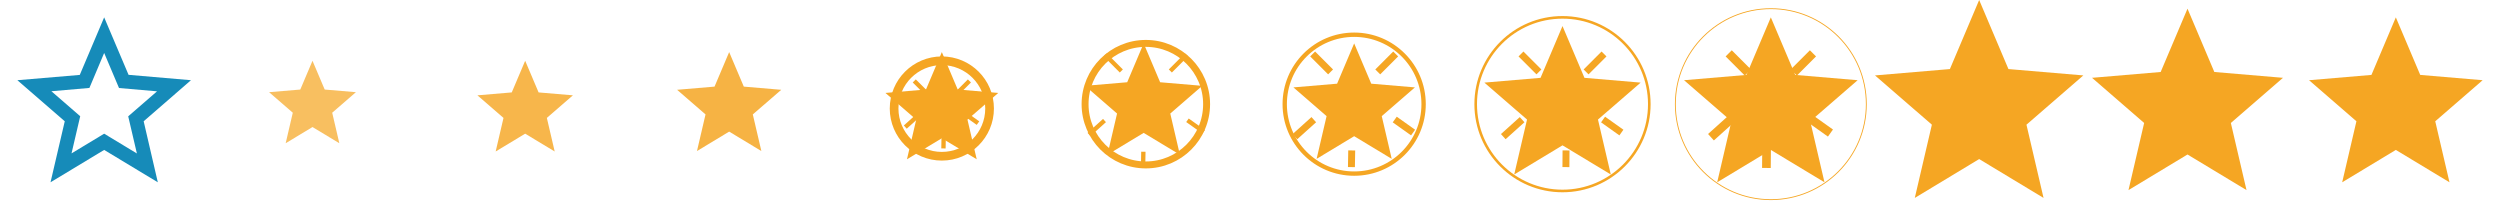
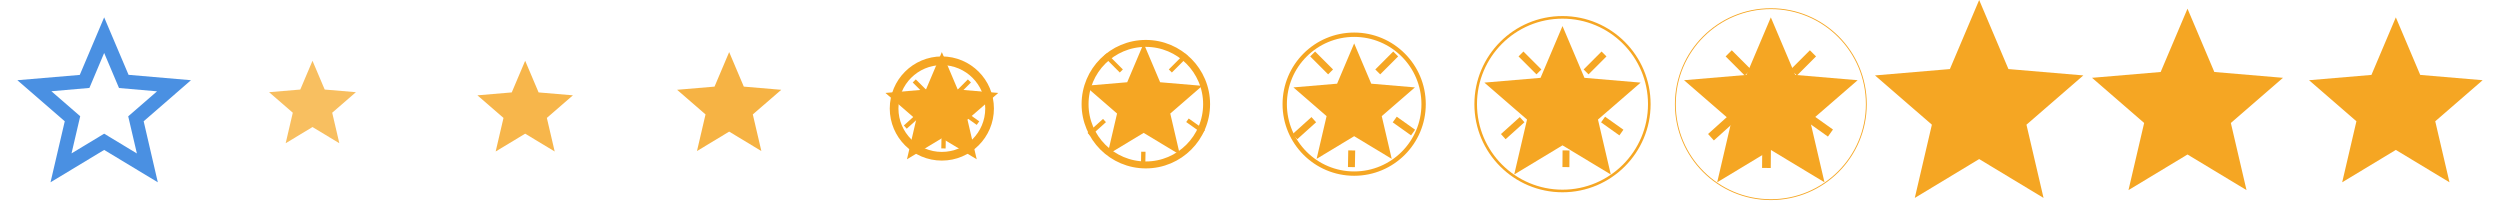
<svg xmlns="http://www.w3.org/2000/svg" width="288px" height="24px" viewBox="0 0 288 24" version="1.1">
  <defs />
  <g id="Page-1" stroke="none" stroke-width="1" fill="none" fill-rule="evenodd">
    <g id="stars-for-light-background">
      <g id="ic_star_border_black_24px-copy">
        <g id="Group">
-           <path d="M22,9.24 L14.81,8.62 L12,2 L9.19,8.63 L2,9.24 L7.46,13.97 L5.82,21 L12,17.27 L18.18,21 L16.55,13.97 L22,9.24 L22,9.24 Z M12,15.4 L8.24,17.67 L9.24,13.39 L5.92,10.51 L10.3,10.13 L12,6.1 L13.71,10.14 L18.09,10.52 L14.77,13.4 L15.77,17.68 L12,15.4 L12,15.4 Z" id="Shape" fill="#168BB9" />
+           <path d="M22,9.24 L14.81,8.62 L12,2 L9.19,8.63 L2,9.24 L7.46,13.97 L5.82,21 L12,17.27 L18.18,21 L16.55,13.97 L22,9.24 L22,9.24 Z M12,15.4 L8.24,17.67 L9.24,13.39 L5.92,10.51 L10.3,10.13 L12,6.1 L13.71,10.14 L18.09,10.52 L14.77,13.4 L15.77,17.68 L12,15.4 L12,15.4 Z" id="Shape" fill="#4A90E2" />
          <path d="M0,0 L24,0 L24,24 L0,24 L0,0 Z" id="Shape" />
        </g>
      </g>
      <g id="ic_star_black_24px" transform="translate(49, -1)">
        <g id="Group">
          <path d="M0,0 L24,0 L24,24 L0,24 L0,0 Z" id="Shape" />
          <path d="M0,0 L24,0 L24,24 L0,24 L0,0 Z" id="Shape" />
        </g>
      </g>
      <g id="ic_star_black_24px-copy" transform="translate(144, 0)">
        <g id="Group">
          <path d="M0,0 L24,0 L24,24 L0,24 L0,0 Z" id="Shape" />
          <path d="M0,0 L24,0 L24,24 L0,24 L0,0 Z" id="Shape" />
          <g id="Lines" transform="translate(5, 6)" stroke="#F5A623" stroke-width="0.8" stroke-linecap="square">
            <path d="M4,2 L2.5,0.5" id="Line" />
            <path d="M10,2 L11.5,0.5" id="Line-Copy" />
            <path d="M2.051,8.054 L0.475,9.473" id="Line-Copy-3" />
            <path d="M13.46,9.038 L12,8" id="Line-Copy-2" />
            <path d="M6.691,12.849 L6.711,11.729" id="Line-Copy-4" />
          </g>
          <path d="M12,15.689 L16.326,18.3 L15.178,13.379 L19,10.068 L13.967,9.641 L12,5 L10.033,9.641 L5,10.068 L8.822,13.379 L7.674,18.3 L12,15.689 Z" id="Shape" fill="#F5A623" />
        </g>
      </g>
      <g id="ic_star_black_24px-copy-4" transform="translate(24, 0)">
        <g id="Group">
          <path d="M0,0 L24,0 L24,24 L0,24 L0,0 Z" id="Shape" />
          <path d="M0,0 L24,0 L24,24 L0,24 L0,0 Z" id="Shape" />
          <path d="M12,14.635 L15.09,16.5 L14.27,12.985 L17,10.62 L13.405,10.315 L12,7 L10.595,10.315 L7,10.62 L9.73,12.985 L8.91,16.5 L12,14.635 Z" id="Shape" fill="#F5A623" opacity="0.72" />
        </g>
      </g>
      <g id="ic_star_black_24px-copy-9" transform="translate(48, 0)">
        <g id="Group">
          <path d="M0,0 L24,0 L24,24 L0,24 L0,0 Z" id="Shape" />
          <path d="M0,0 L24,0 L24,24 L0,24 L0,0 Z" id="Shape" />
          <path d="M12.5,15.399 L15.899,17.45 L14.997,13.584 L18,10.982 L14.046,10.646 L12.5,7 L10.954,10.646 L7,10.982 L10.003,13.584 L9.101,17.45 L12.5,15.399 Z" id="Shape" fill="#F5A623" opacity="0.82" />
        </g>
      </g>
      <g id="ic_star_black_24px-copy-11" transform="translate(72, 0)">
        <g id="Group">
          <path d="M0,0 L24,0 L24,24 L0,24 L0,0 Z" id="Shape" />
          <path d="M0,0 L24,0 L24,24 L0,24 L0,0 Z" id="Shape" />
          <path d="M12,15.162 L15.708,17.4 L14.724,13.182 L18,10.344 L13.686,9.978 L12,6 L10.314,9.978 L6,10.344 L9.276,13.182 L8.292,17.4 L12,15.162 Z" id="Shape" fill="#F5A623" opacity="0.85" />
        </g>
      </g>
      <g id="ic_star_black_24px-copy-10" transform="translate(96, 0)">
        <g id="Group">
          <path d="M0,0 L24,0 L24,24 L0,24 L0,0 Z" id="Shape" />
          <path d="M0,0 L24,0 L24,24 L0,24 L0,0 Z" id="Shape" />
          <path d="M12.5,15.925 L16.517,18.35 L15.451,13.78 L19,10.706 L14.326,10.309 L12.5,6 L10.674,10.309 L6,10.706 L9.549,13.78 L8.483,18.35 L12.5,15.925 Z" id="Shape" fill="#F5A623" />
          <g id="Lines-Copy-2" transform="translate(8, 9)" stroke="#F5A623" stroke-width="0.5" stroke-linecap="square">
            <path d="M3,2 L1.5,0.5" id="Line" />
            <path d="M6,2 L7.5,0.5" id="Line-Copy" />
            <path d="M2.051,4.054 L0.475,5.473" id="Line-Copy-3" />
            <path d="M8.46,5.038 L7,4" id="Line-Copy-2" />
            <path d="M4.691,7.849 L4.711,6.729" id="Line-Copy-4" />
          </g>
        </g>
      </g>
      <g id="ic_star_black_24px-copy-6" transform="translate(120, 0)">
        <g id="Group">
          <path d="M0,0 L24,0 L24,24 L0,24 L0,0 Z" id="Shape" />
          <path d="M0,0 L24,0 L24,24 L0,24 L0,0 Z" id="Shape" />
          <path d="M11.75,15.307 L15.921,17.825 L14.815,13.08 L18.5,9.887 L13.647,9.475 L11.75,5 L9.853,9.475 L5,9.887 L8.685,13.08 L7.579,17.825 L11.75,15.307 Z" id="Shape" fill="#F5A623" />
          <g id="Lines-Copy" transform="translate(5, 6)" stroke="#F5A623" stroke-width="0.5" stroke-linecap="square">
            <path d="M4,2 L2.5,0.5" id="Line" />
            <path d="M10,2 L11.5,0.5" id="Line-Copy" />
            <path d="M2.051,8.054 L0.639,9.325" id="Line-Copy-3" />
            <path d="M13.46,9.038 L12,8" id="Line-Copy-2" />
            <path d="M6.691,12.849 L6.711,11.729" id="Line-Copy-4" />
          </g>
        </g>
      </g>
      <g id="ic_star_black_24px-copy-3" transform="translate(168, 0)">
        <g id="Group">
          <path d="M0,0 L24,0 L24,24 L0,24 L0,0 Z" id="Shape" />
          <path d="M0,0 L24,0 L24,24 L0,24 L0,0 Z" id="Shape" />
          <g id="Group-2" transform="translate(5, 6)" stroke="#F5A623" stroke-width="0.8" stroke-linecap="square">
            <path d="M4,2 L2.5,0.5" id="Line" />
            <path d="M10,2 L11.5,0.5" id="Line-Copy" />
            <path d="M2.051,8.054 L0.475,9.473" id="Line-Copy-3" />
            <path d="M13.46,9.038 L12,8" id="Line-Copy-2" />
            <path d="M7.396,12.849 L7.404,11.729" id="Line-Copy-4" />
          </g>
          <path d="M12,16.743 L17.562,20.1 L16.086,13.773 L21,9.516 L14.529,8.967 L12,3 L9.471,8.967 L3,9.516 L7.914,13.773 L6.438,20.1 L12,16.743 Z" id="Shape" fill="#F5A623" />
        </g>
      </g>
      <g id="ic_star_black_24px-copy-2" transform="translate(192, 0)">
        <g id="Group">
          <path d="M0,0 L24,0 L24,24 L0,24 L0,0 Z" id="Shape" />
          <path d="M12,17.27 L18.18,21 L16.54,13.97 L22,9.24 L14.81,8.63 L12,2 L9.19,8.63 L2,9.24 L7.46,13.97 L5.82,21 L12,17.27 Z" id="Shape" fill="#F5A623" />
          <path d="M0,0 L24,0 L24,24 L0,24 L0,0 Z" id="Shape" />
          <g id="Group-2-Copy" transform="translate(5, 6)" stroke="#F5A623" stroke-linecap="square">
            <path d="M4,2 L2.5,0.5" id="Line" />
            <path d="M10,2 L11.5,0.5" id="Line-Copy" />
            <path d="M2.051,8.054 L0.475,9.473" id="Line-Copy-3" />
            <path d="M13.46,9.038 L12,8" id="Line-Copy-2" />
            <path d="M6.495,12.849 L6.505,11.729" id="Line-Copy-4" />
          </g>
        </g>
      </g>
      <g id="ic_star_black_24px-copy-5" transform="translate(216, 0)">
        <g id="Group">
          <path d="M0,0 L24,0 L24,24 L0,24 L0,0 Z" id="Shape" />
          <path d="M12,18.324 L19.416,22.8 L17.448,14.364 L24,8.688 L15.372,7.956 L12,0 L8.628,7.956 L0,8.688 L6.552,14.364 L4.584,22.8 L12,18.324 Z" id="Shape" fill="#F5A623" />
          <path d="M0,0 L24,0 L24,24 L0,24 L0,0 Z" id="Shape" />
        </g>
      </g>
      <g id="ic_star_black_24px-copy-8" transform="translate(264, 0)">
        <g id="Group">
          <path d="M0,0 L24,0 L24,24 L0,24 L0,0 Z" id="Shape" />
          <path d="M12,17.27 L18.18,21 L16.54,13.97 L22,9.24 L14.81,8.63 L12,2 L9.19,8.63 L2,9.24 L7.46,13.97 L5.82,21 L12,17.27 Z" id="Shape" fill="#F5A623" />
          <path d="M0,0 L24,0 L24,24 L0,24 L0,0 Z" id="Shape" />
        </g>
      </g>
      <g id="ic_star_black_24px-copy-7" transform="translate(240, 0)">
        <g id="Group">
          <path d="M0,0 L24,0 L24,24 L0,24 L0,0 Z" id="Shape" />
          <path d="M12,17.797 L18.798,21.9 L16.994,14.167 L23,8.964 L15.091,8.293 L12,1 L8.909,8.293 L1,8.964 L7.006,14.167 L5.202,21.9 L12,17.797 Z" id="Shape" fill="#F5A623" />
          <path d="M0,0 L24,0 L24,24 L0,24 L0,0 Z" id="Shape" />
        </g>
      </g>
      <circle id="Oval-1" stroke="#F5A623" stroke-width="0.5" cx="156" cy="12" r="8" />
      <circle id="Oval-1-Copy-2" stroke="#F5A623" stroke-width="0.3" cx="180" cy="12" r="10" />
      <circle id="Oval-1-Copy-4" stroke="#F5A623" stroke-width="0.1" cx="204" cy="12" r="11" />
      <circle id="Oval-1-Copy" stroke="#F5A623" stroke-width="0.8" cx="132" cy="12" r="7" />
      <circle id="Oval-1-Copy-3" stroke="#F5A623" cx="108.5" cy="12.5" r="5.5" />
    </g>
  </g>
</svg>
